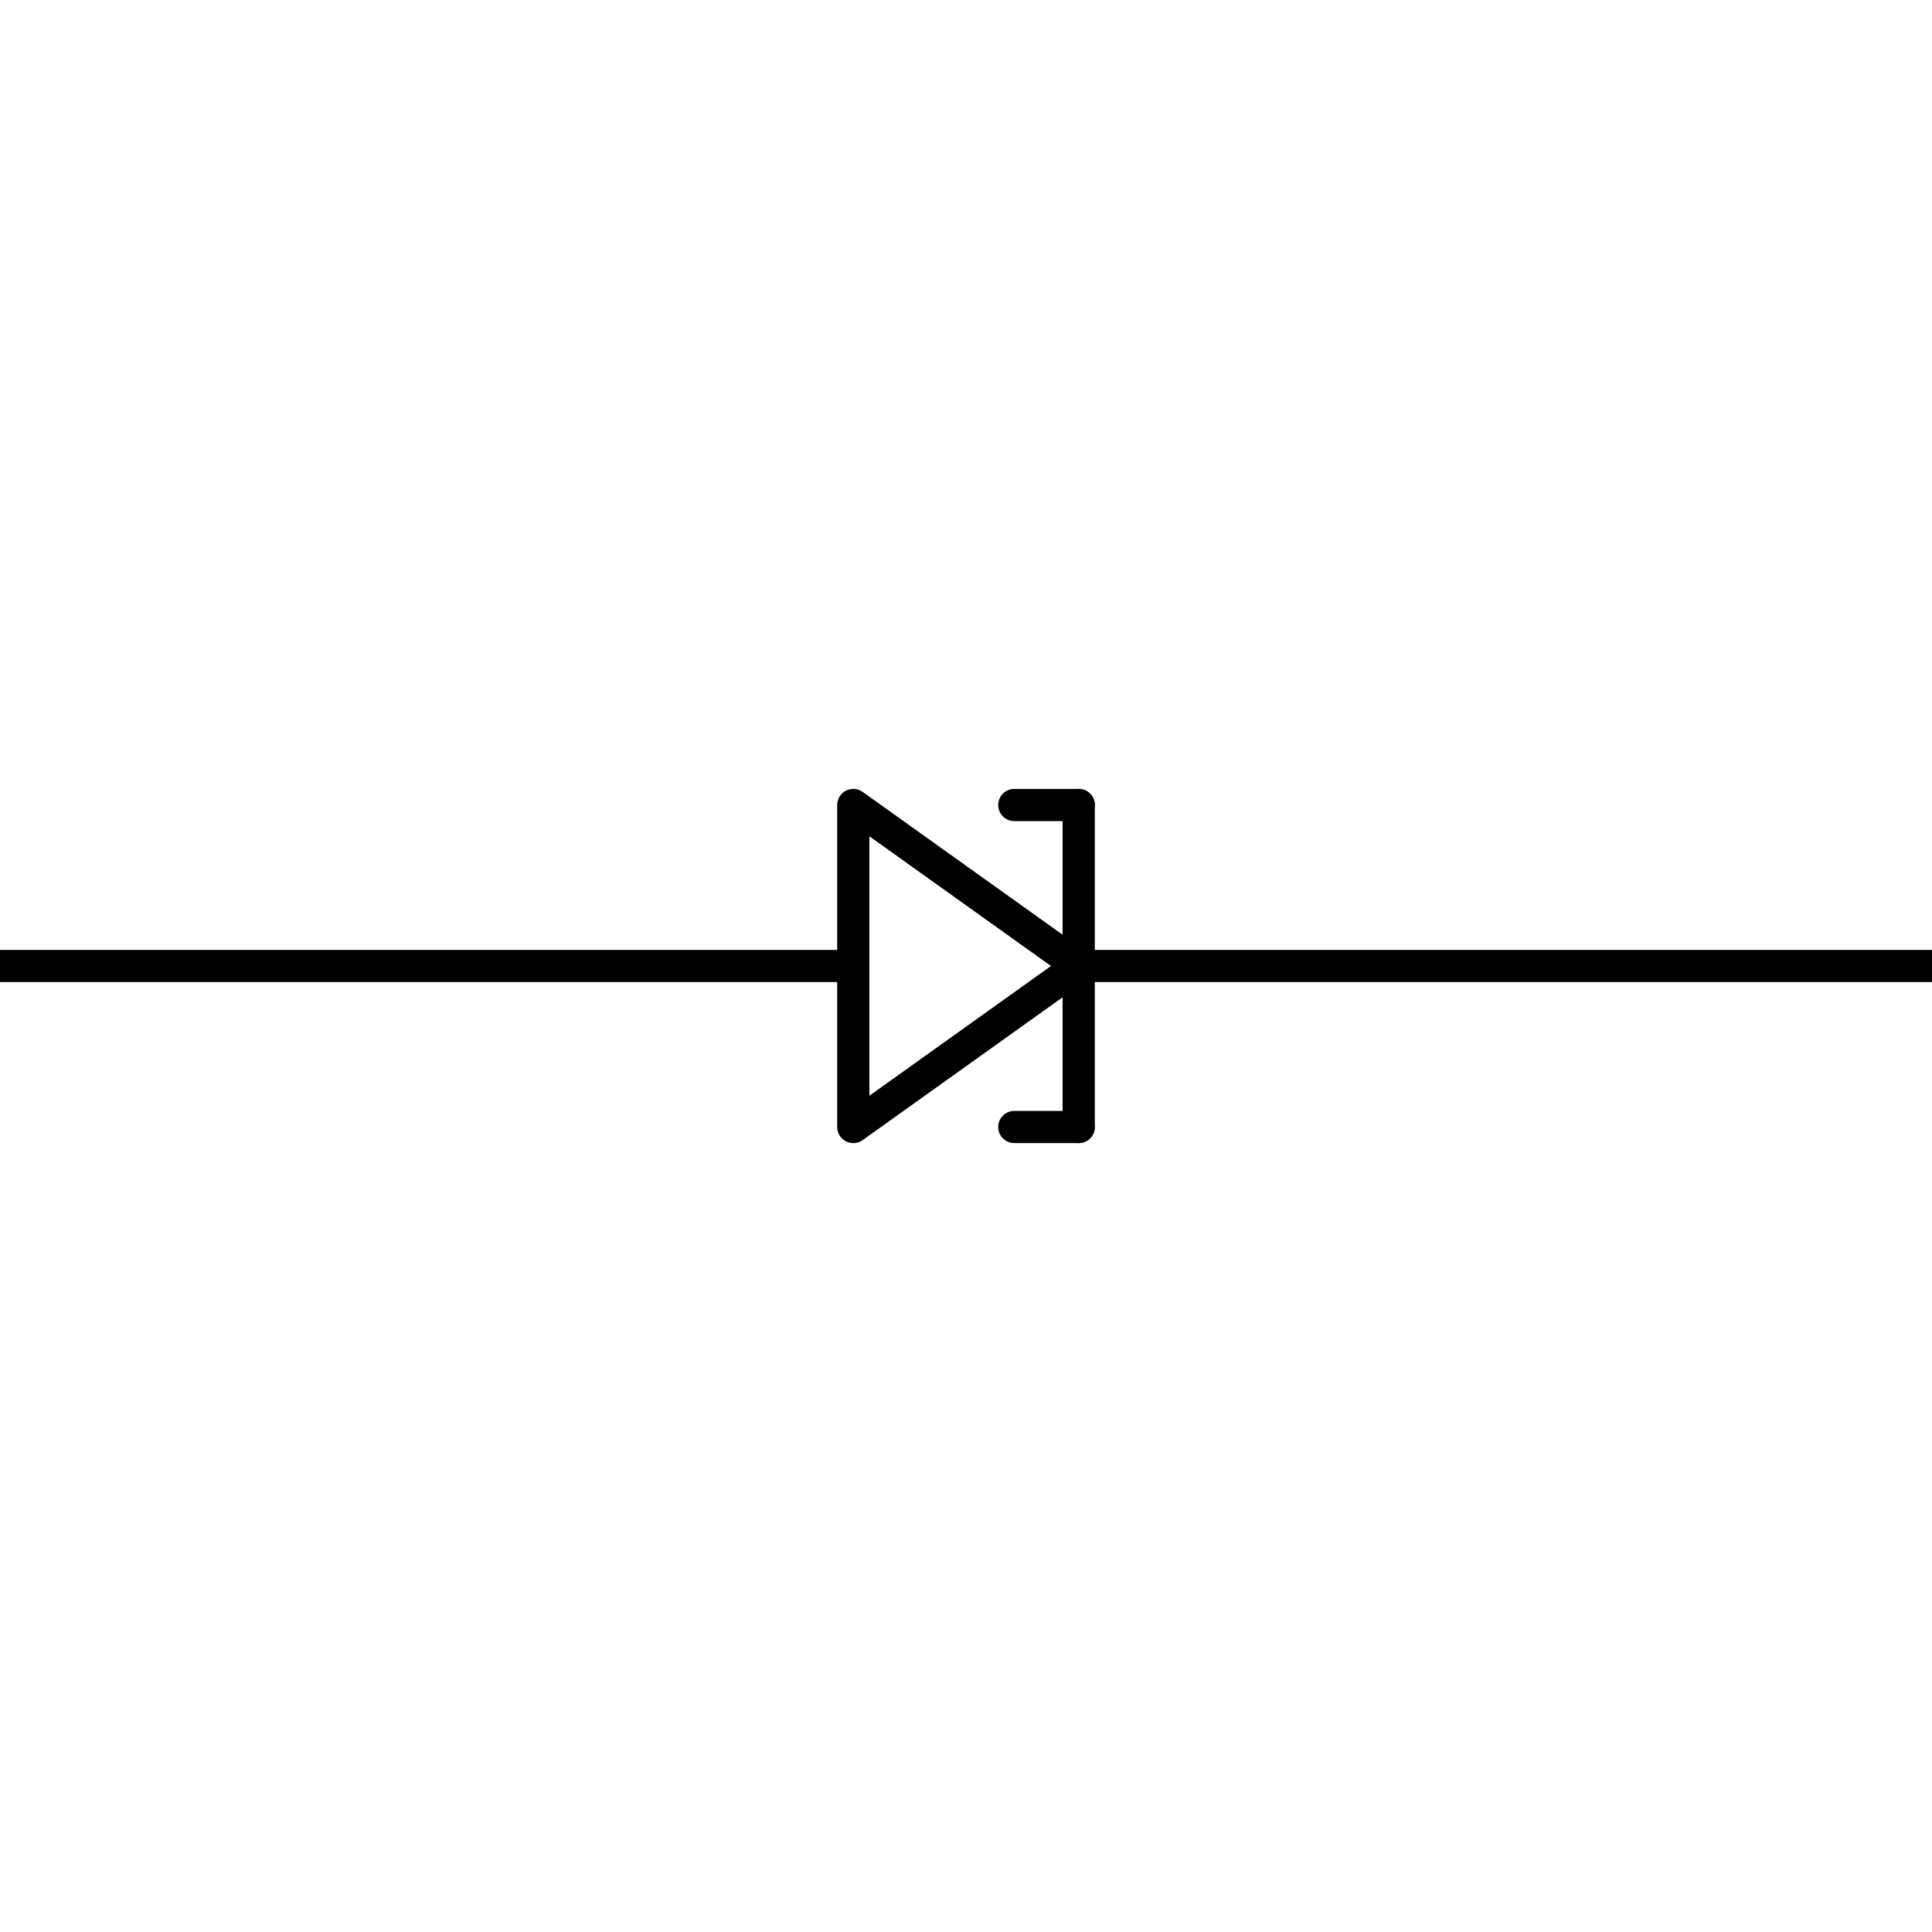
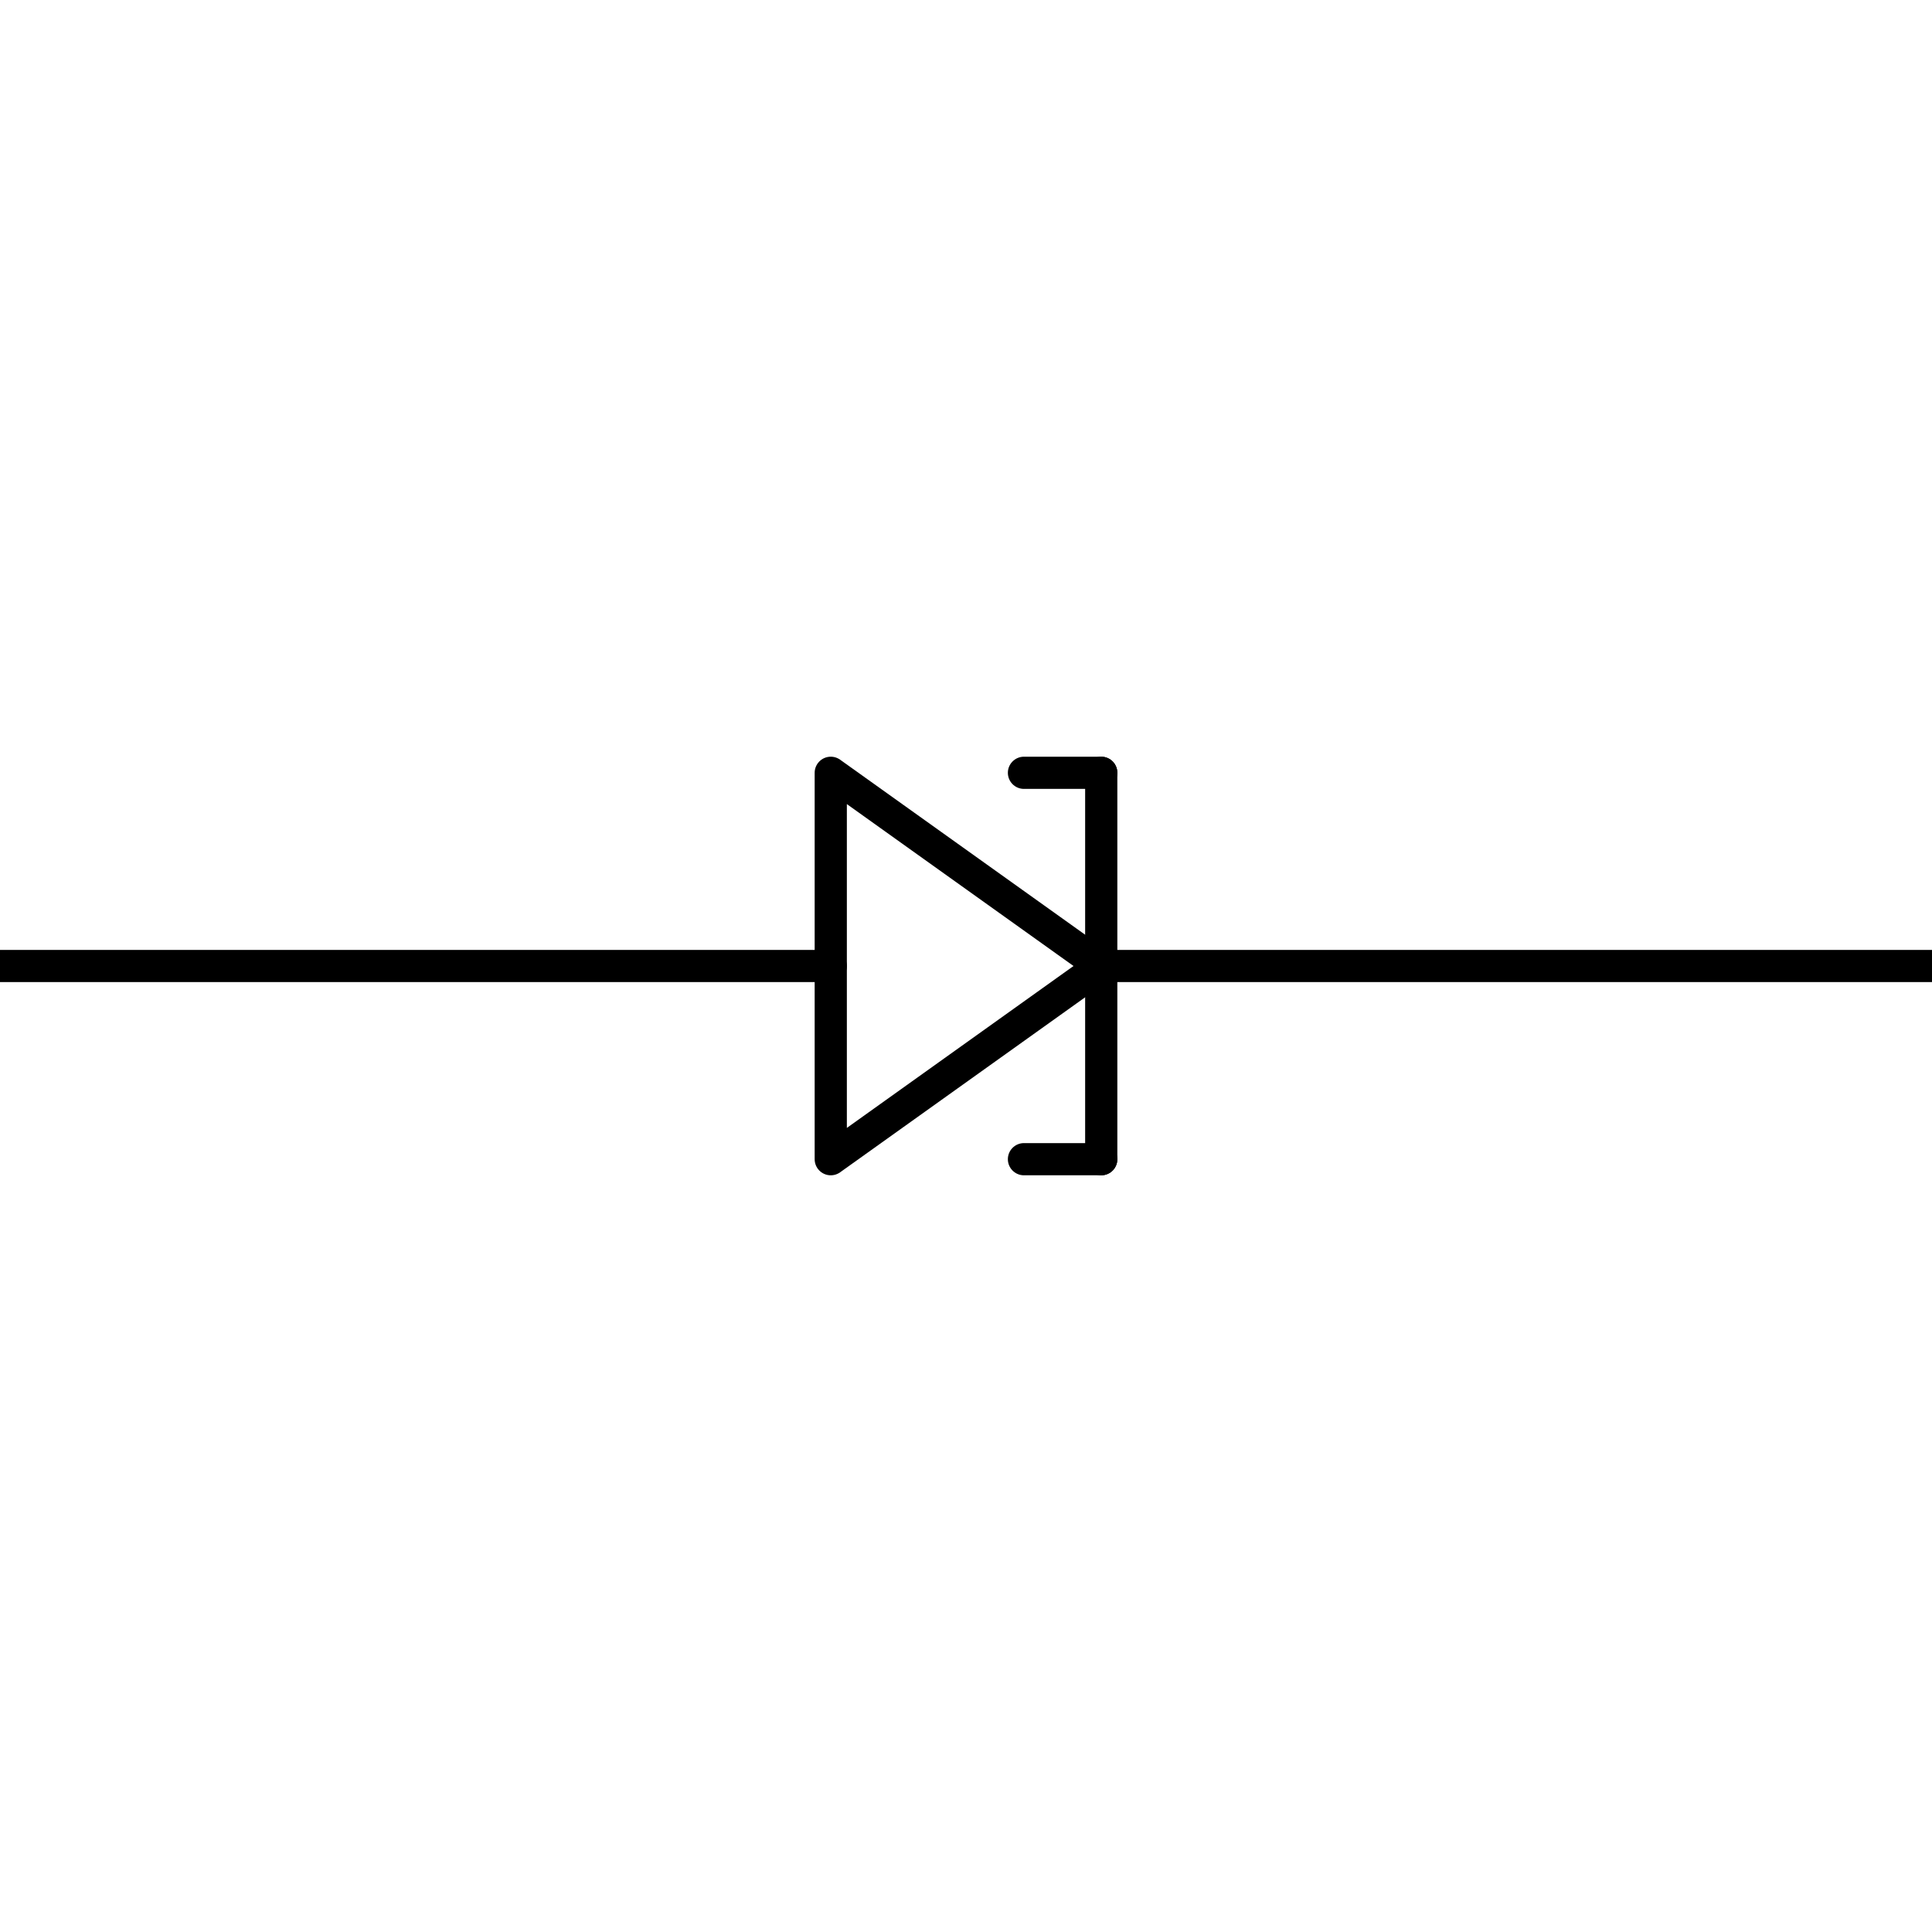
<svg xmlns="http://www.w3.org/2000/svg" width="120" height="120" viewBox="0 0 120 120">
  <g id="diodeTunnel" fill="none" stroke="#000" stroke-width="2" stroke-linecap="round" stroke-linejoin="round">
-     <polygon points="53,50 67,60 53,70" id="reference-0" stroke="#000" fill="none" stroke-width="2" stroke-linecap="round" stroke-linejoin="round" />
-     <path d="M 0 60 L 53 60 M 67 50 L 67 70 M 67 60 L 120 60" id="reference-1" stroke="#000" fill="none" stroke-width="2" stroke-linecap="round" stroke-linejoin="round" />
-     <path d="M 67 50 L 63 50" id="reference-2" stroke="#000" fill="none" stroke-width="2" stroke-linecap="round" stroke-linejoin="round" />
-     <path d="M 67 70 L 63 70" id="reference-3" stroke="#000" fill="none" stroke-width="2" stroke-linecap="round" stroke-linejoin="round" />
+     <polygon points="51.6,48 68.4,60 51.6,72" id="reference-0" stroke="#000" fill="none" stroke-width="2" stroke-linecap="round" stroke-linejoin="round" />
+     <path d="M 0 60 L 51.6 60 M 68.4 48 L 68.4 72 M 68.4 60 L 120 60" id="reference-1" stroke="#000" fill="none" stroke-width="2" stroke-linecap="round" stroke-linejoin="round" />
+     <path d="M 68.4 48 L 63.6 48" id="reference-2" stroke="#000" fill="none" stroke-width="2" stroke-linecap="round" stroke-linejoin="round" />
+     <path d="M 68.4 72 L 63.6 72" id="reference-3" stroke="#000" fill="none" stroke-width="2" stroke-linecap="round" stroke-linejoin="round" />
  </g>
</svg>
